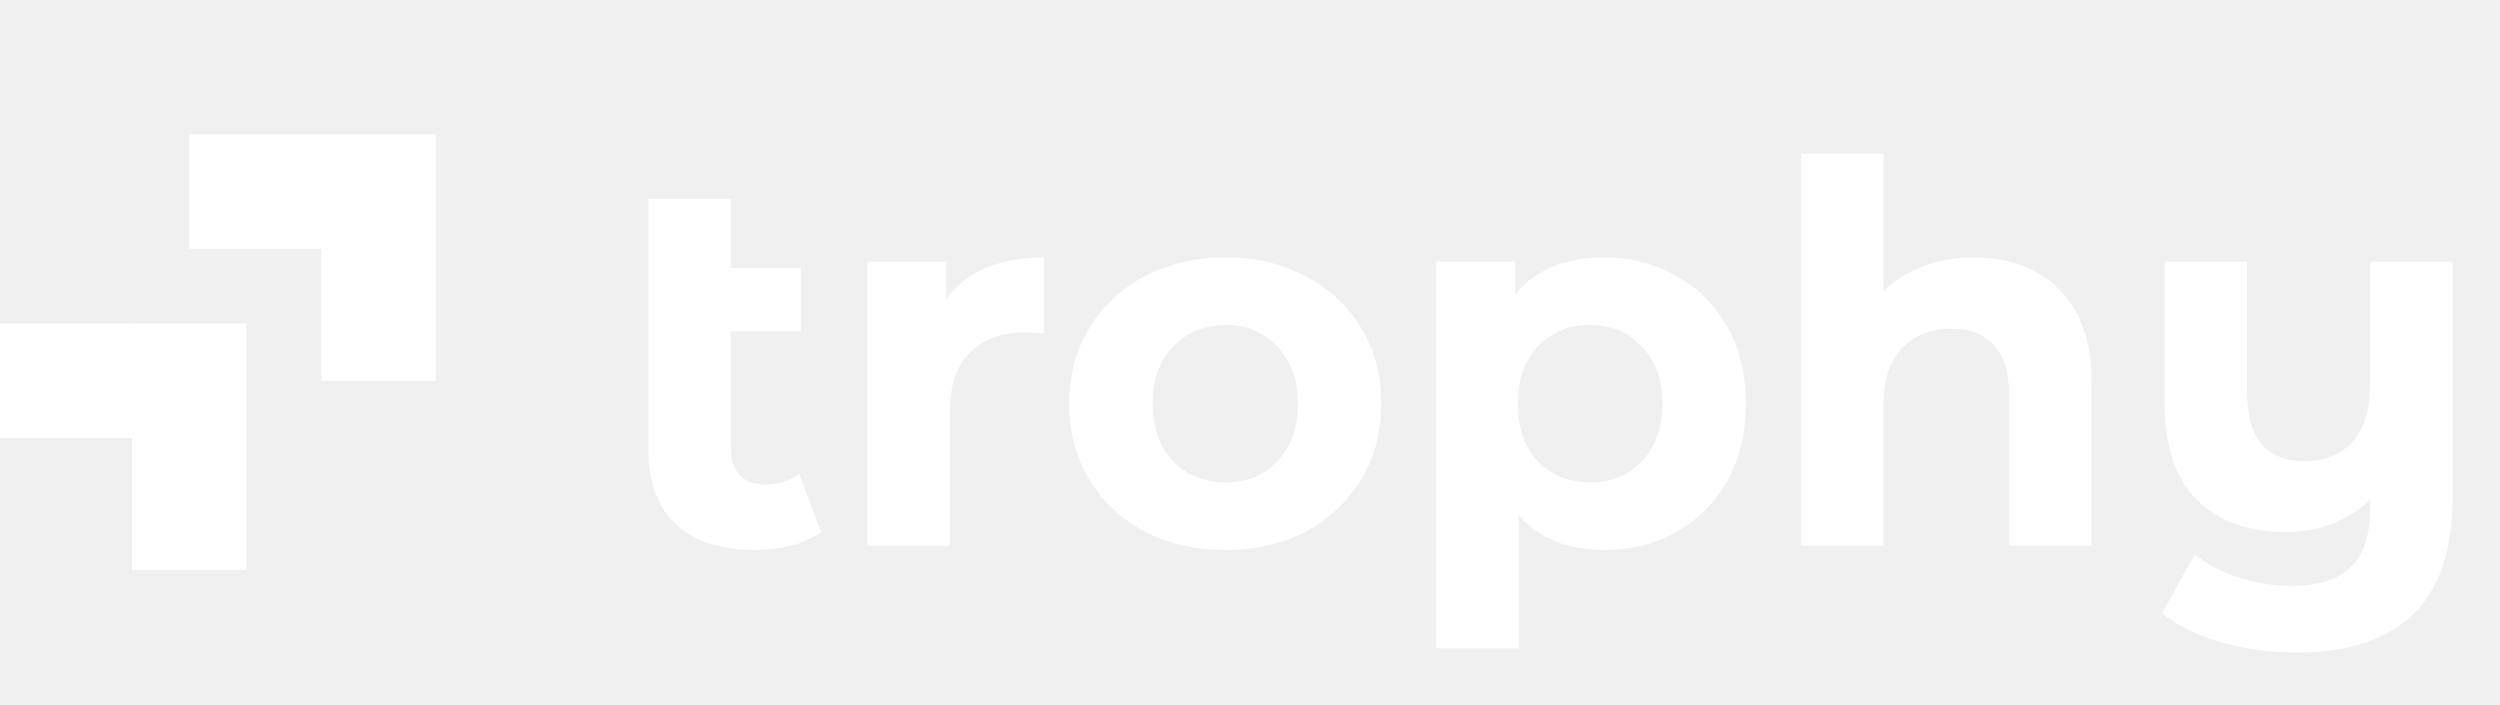
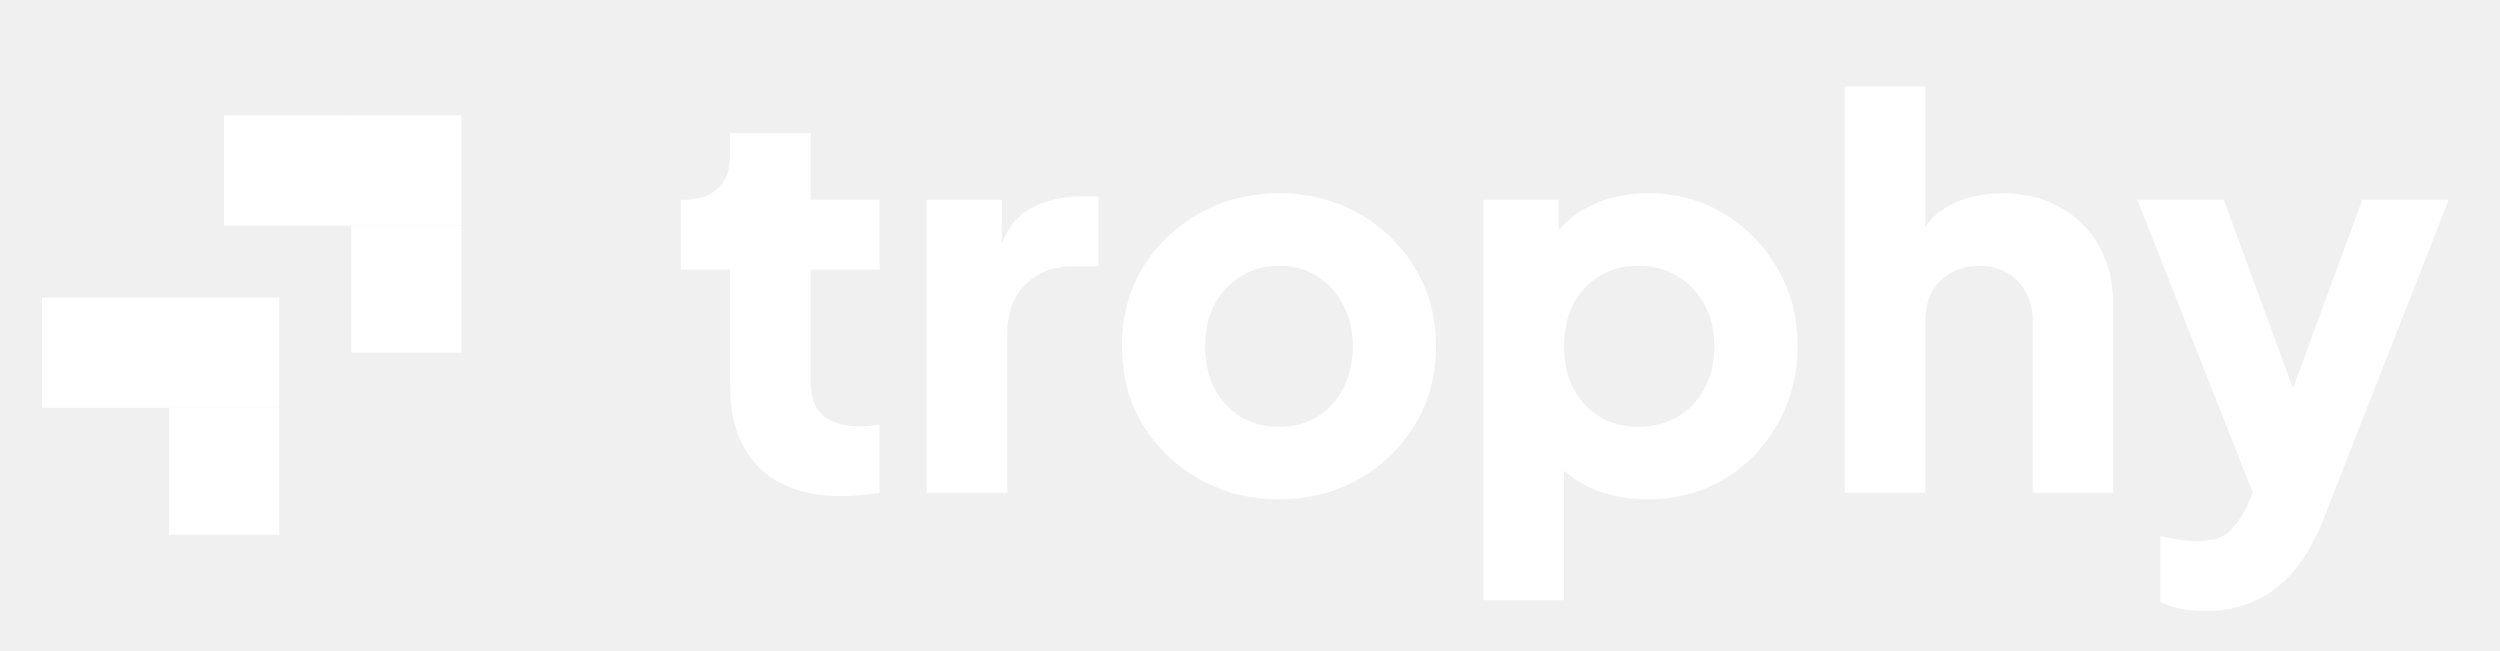
- <svg xmlns="http://www.w3.org/2000/svg" width="284" height="80" viewBox="0 0 284 80" fill="none">
-   <rect x="28" y="64.75" width="13" height="15" transform="rotate(180 28 64.75)" fill="white" />
-   <rect x="28" y="49.75" width="13" height="13" transform="rotate(180 28 49.75)" fill="white" />
-   <rect x="15" y="49.75" width="15" height="13" transform="rotate(180 15 49.75)" fill="white" />
-   <rect x="49.5" y="43.25" width="13" height="15" transform="rotate(180 49.5 43.25)" fill="white" />
-   <rect x="49.5" y="28.25" width="13" height="13" transform="rotate(180 49.5 28.25)" fill="white" />
-   <rect x="36.5" y="28.25" width="15" height="13" transform="rotate(180 36.5 28.25)" fill="white" />
-   <path d="M93.26 60.44C92.34 61.12 91.2 61.64 89.84 62C88.52 62.32 87.14 62.48 85.7 62.48C81.82 62.48 78.84 61.5 76.76 59.54C74.68 57.58 73.64 54.7 73.64 50.9V22.58H83V30.44H90.98V37.64H83V50.78C83 52.14 83.34 53.2 84.02 53.96C84.7 54.68 85.68 55.04 86.96 55.04C88.4 55.04 89.68 54.64 90.8 53.84L93.26 60.44ZM107.487 33.98C108.607 32.42 110.107 31.24 111.987 30.44C113.907 29.64 116.107 29.24 118.587 29.24V37.88C117.547 37.8 116.847 37.76 116.487 37.76C113.807 37.76 111.707 38.52 110.187 40.04C108.667 41.52 107.907 43.76 107.907 46.76V62H98.547V29.72H107.487V33.98ZM139.219 62.48C135.819 62.48 132.759 61.78 130.039 60.38C127.359 58.94 125.259 56.96 123.739 54.44C122.219 51.92 121.459 49.06 121.459 45.86C121.459 42.66 122.219 39.8 123.739 37.28C125.259 34.76 127.359 32.8 130.039 31.4C132.759 29.96 135.819 29.24 139.219 29.24C142.619 29.24 145.659 29.96 148.339 31.4C151.019 32.8 153.119 34.76 154.639 37.28C156.159 39.8 156.919 42.66 156.919 45.86C156.919 49.06 156.159 51.92 154.639 54.44C153.119 56.96 151.019 58.94 148.339 60.38C145.659 61.78 142.619 62.48 139.219 62.48ZM139.219 54.8C141.619 54.8 143.579 54 145.099 52.4C146.659 50.76 147.439 48.58 147.439 45.86C147.439 43.14 146.659 40.98 145.099 39.38C143.579 37.74 141.619 36.92 139.219 36.92C136.819 36.92 134.839 37.74 133.279 39.38C131.719 40.98 130.939 43.14 130.939 45.86C130.939 48.58 131.719 50.76 133.279 52.4C134.839 54 136.819 54.8 139.219 54.8ZM182.255 29.24C185.255 29.24 187.975 29.94 190.415 31.34C192.895 32.7 194.835 34.64 196.235 37.16C197.635 39.64 198.335 42.54 198.335 45.86C198.335 49.18 197.635 52.1 196.235 54.62C194.835 57.1 192.895 59.04 190.415 60.44C187.975 61.8 185.255 62.48 182.255 62.48C178.135 62.48 174.895 61.18 172.535 58.58V73.64H163.175V29.72H172.115V33.44C174.435 30.64 177.815 29.24 182.255 29.24ZM180.635 54.8C183.035 54.8 184.995 54 186.515 52.4C188.075 50.76 188.855 48.58 188.855 45.86C188.855 43.14 188.075 40.98 186.515 39.38C184.995 37.74 183.035 36.92 180.635 36.92C178.235 36.92 176.255 37.74 174.695 39.38C173.175 40.98 172.415 43.14 172.415 45.86C172.415 48.58 173.175 50.76 174.695 52.4C176.255 54 178.235 54.8 180.635 54.8ZM224.221 29.24C228.221 29.24 231.441 30.44 233.881 32.84C236.361 35.24 237.601 38.8 237.601 43.52V62H228.241V44.96C228.241 42.4 227.681 40.5 226.561 39.26C225.441 37.98 223.821 37.34 221.701 37.34C219.341 37.34 217.461 38.08 216.061 39.56C214.661 41 213.961 43.16 213.961 46.04V62H204.601V17.48H213.961V33.08C215.201 31.84 216.701 30.9 218.461 30.26C220.221 29.58 222.141 29.24 224.221 29.24ZM278.606 29.72V56.6C278.606 62.52 277.106 66.92 274.106 69.8C271.106 72.68 266.746 74.12 261.026 74.12C257.986 74.12 255.106 73.74 252.386 72.98C249.706 72.22 247.446 71.12 245.606 69.68L249.326 62.96C250.686 64.08 252.346 64.96 254.306 65.6C256.266 66.24 258.246 66.56 260.246 66.56C263.366 66.56 265.646 65.84 267.086 64.4C268.526 62.96 269.246 60.76 269.246 57.8V56.72C268.046 57.92 266.626 58.84 264.986 59.48C263.346 60.12 261.586 60.44 259.706 60.44C255.466 60.44 252.106 59.24 249.626 56.84C247.146 54.4 245.906 50.76 245.906 45.92V29.72H255.266V44.54C255.266 49.78 257.446 52.4 261.806 52.4C264.046 52.4 265.846 51.68 267.206 50.24C268.566 48.76 269.246 46.58 269.246 43.7V29.72H278.606Z" fill="white" />
+ <svg xmlns="http://www.w3.org/2000/svg" width="596" height="155" viewBox="0 0 596 155" fill="none">
+   <g clip-path="url(#clip0_1264_27)">
+     <rect x="66.565" y="127.5" width="26.263" height="30.303" transform="rotate(180 66.5654 127.5)" fill="white" />
+     <rect x="66.565" y="97.197" width="26.263" height="26.263" transform="rotate(180 66.5651 97.1973)" fill="white" />
+     <rect x="40.303" y="97.197" width="30.303" height="26.263" transform="rotate(180 40.3031 97.1973)" fill="white" />
+     <rect x="110" y="84.066" width="26.263" height="30.303" transform="rotate(180 110 84.0659)" fill="white" />
+     <rect x="110" y="53.763" width="26.263" height="26.263" transform="rotate(180 110 53.7627)" fill="white" />
+     <rect x="83.737" y="53.763" width="30.303" height="26.263" transform="rotate(180 83.7373 53.7627)" fill="white" />
+     <path d="M200.704 118.268C192.256 118.268 185.685 116.007 180.992 111.484C176.384 106.876 174.08 100.476 174.08 92.284V64.252H162.304V47.612H162.944C166.528 47.612 169.259 46.716 171.136 44.924C173.099 43.132 174.08 40.444 174.08 36.86V31.74H193.28V47.612H209.664V64.252H193.28V91.004C193.28 93.393 193.707 95.399 194.56 97.02C195.413 98.556 196.736 99.708 198.528 100.476C200.32 101.244 202.539 101.628 205.184 101.628C205.781 101.628 206.464 101.585 207.232 101.5C208 101.415 208.811 101.329 209.664 101.244V117.5C208.384 117.671 206.933 117.841 205.312 118.012C203.691 118.183 202.155 118.268 200.704 118.268ZM220.915 117.5V47.612H238.835V64.38L237.555 61.948C239.091 56.06 241.608 52.092 245.107 50.044C248.691 47.911 252.915 46.844 257.779 46.844H261.875V63.484H255.859C251.166 63.484 247.368 64.935 244.467 67.836C241.566 70.652 240.115 74.663 240.115 79.868V117.5H220.915ZM304.978 119.036C298.066 119.036 291.751 117.457 286.034 114.3C280.402 111.143 275.879 106.833 272.466 101.372C269.138 95.825 267.474 89.553 267.474 82.556C267.474 75.473 269.138 69.201 272.466 63.74C275.879 58.279 280.402 53.969 286.034 50.812C291.751 47.655 298.066 46.076 304.978 46.076C311.89 46.076 318.162 47.655 323.794 50.812C329.426 53.969 333.906 58.279 337.234 63.74C340.647 69.201 342.354 75.473 342.354 82.556C342.354 89.553 340.647 95.825 337.234 101.372C333.906 106.833 329.426 111.143 323.794 114.3C318.162 117.457 311.89 119.036 304.978 119.036ZM304.978 101.756C308.477 101.756 311.506 100.945 314.066 99.324C316.711 97.703 318.759 95.441 320.21 92.54C321.746 89.639 322.514 86.311 322.514 82.556C322.514 78.801 321.746 75.516 320.21 72.7C318.759 69.799 316.711 67.537 314.066 65.916C311.506 64.209 308.477 63.356 304.978 63.356C301.479 63.356 298.407 64.209 295.762 65.916C293.117 67.537 291.026 69.799 289.49 72.7C288.039 75.516 287.314 78.801 287.314 82.556C287.314 86.311 288.039 89.639 289.49 92.54C291.026 95.441 293.117 97.703 295.762 99.324C298.407 100.945 301.479 101.756 304.978 101.756ZM353.665 143.1V47.612H371.585V60.924L369.921 57.084C372.225 53.585 375.34 50.897 379.265 49.02C383.276 47.057 387.841 46.076 392.961 46.076C399.617 46.076 405.633 47.697 411.009 50.94C416.385 54.183 420.652 58.577 423.809 64.124C426.966 69.585 428.545 75.729 428.545 82.556C428.545 89.297 426.966 95.441 423.809 100.988C420.737 106.535 416.513 110.929 411.137 114.172C405.761 117.415 399.66 119.036 392.833 119.036C388.054 119.036 383.617 118.183 379.521 116.476C375.51 114.684 372.268 112.081 369.793 108.668L372.865 104.7V143.1H353.665ZM390.529 101.756C394.113 101.756 397.27 100.945 400.001 99.324C402.732 97.703 404.865 95.441 406.401 92.54C407.937 89.639 408.705 86.311 408.705 82.556C408.705 78.801 407.937 75.516 406.401 72.7C404.865 69.799 402.732 67.537 400.001 65.916C397.27 64.209 394.113 63.356 390.529 63.356C387.116 63.356 384.044 64.167 381.313 65.788C378.668 67.409 376.577 69.671 375.041 72.572C373.59 75.473 372.865 78.801 372.865 82.556C372.865 86.311 373.59 89.639 375.041 92.54C376.577 95.441 378.668 97.703 381.313 99.324C384.044 100.945 387.116 101.756 390.529 101.756ZM439.79 117.5V20.604H458.99V61.436L456.686 58.364C458.307 54.183 460.91 51.111 464.494 49.148C468.163 47.1 472.43 46.076 477.294 46.076C482.585 46.076 487.193 47.185 491.118 49.404C495.129 51.623 498.243 54.737 500.462 58.748C502.681 62.673 503.79 67.281 503.79 72.572V117.5H484.59V76.668C484.59 73.937 484.035 71.591 482.926 69.628C481.902 67.665 480.409 66.129 478.446 65.02C476.569 63.911 474.35 63.356 471.79 63.356C469.315 63.356 467.097 63.911 465.134 65.02C463.171 66.129 461.635 67.665 460.526 69.628C459.502 71.591 458.99 73.937 458.99 76.668V117.5H439.79ZM526.045 145.66C523.997 145.66 521.992 145.489 520.029 145.148C518.152 144.807 516.488 144.252 515.037 143.484V127.74C516.232 128.081 517.64 128.38 519.261 128.636C520.882 128.892 522.376 129.02 523.741 129.02C527.496 129.02 530.184 128.124 531.805 126.332C533.426 124.625 534.749 122.663 535.773 120.444L540.509 109.564L540.253 125.564L509.533 47.612H530.141L550.493 103.036H542.813L563.165 47.612H583.773L553.821 124.028C551.944 128.807 549.64 132.817 546.909 136.06C544.178 139.303 541.064 141.692 537.565 143.228C534.152 144.849 530.312 145.66 526.045 145.66Z" fill="white" />
+   </g>
+   <defs>
+     <clipPath id="clip0_1264_27">
+       <rect width="596" height="155" fill="white" />
+     </clipPath>
+   </defs>
</svg>
